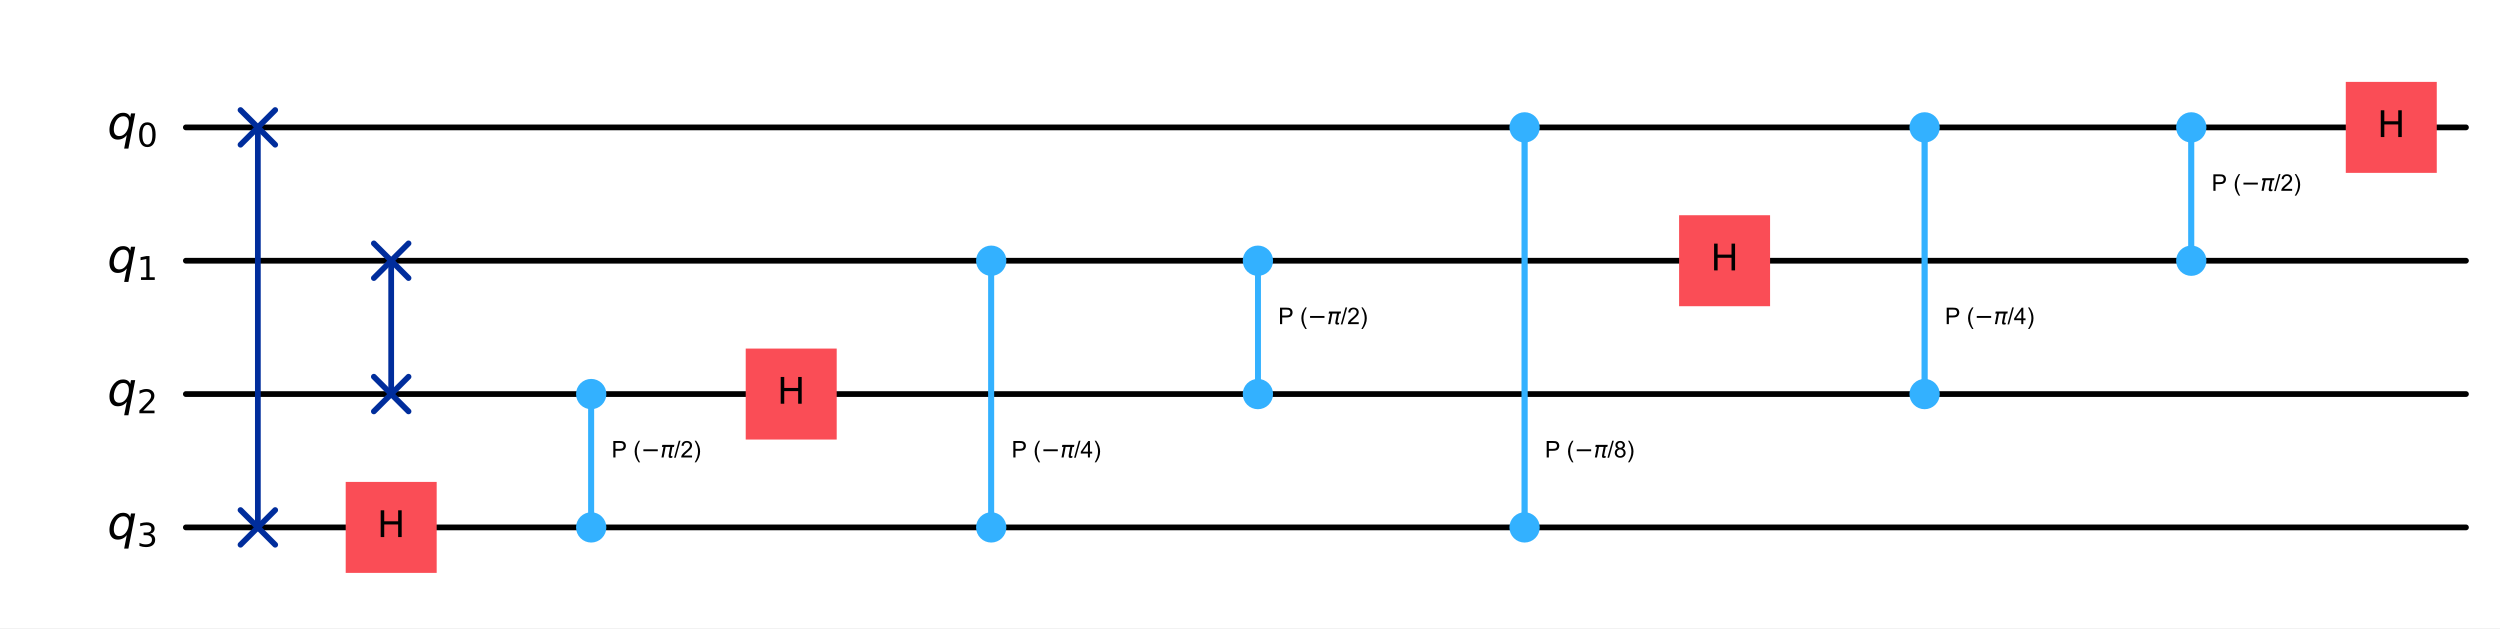
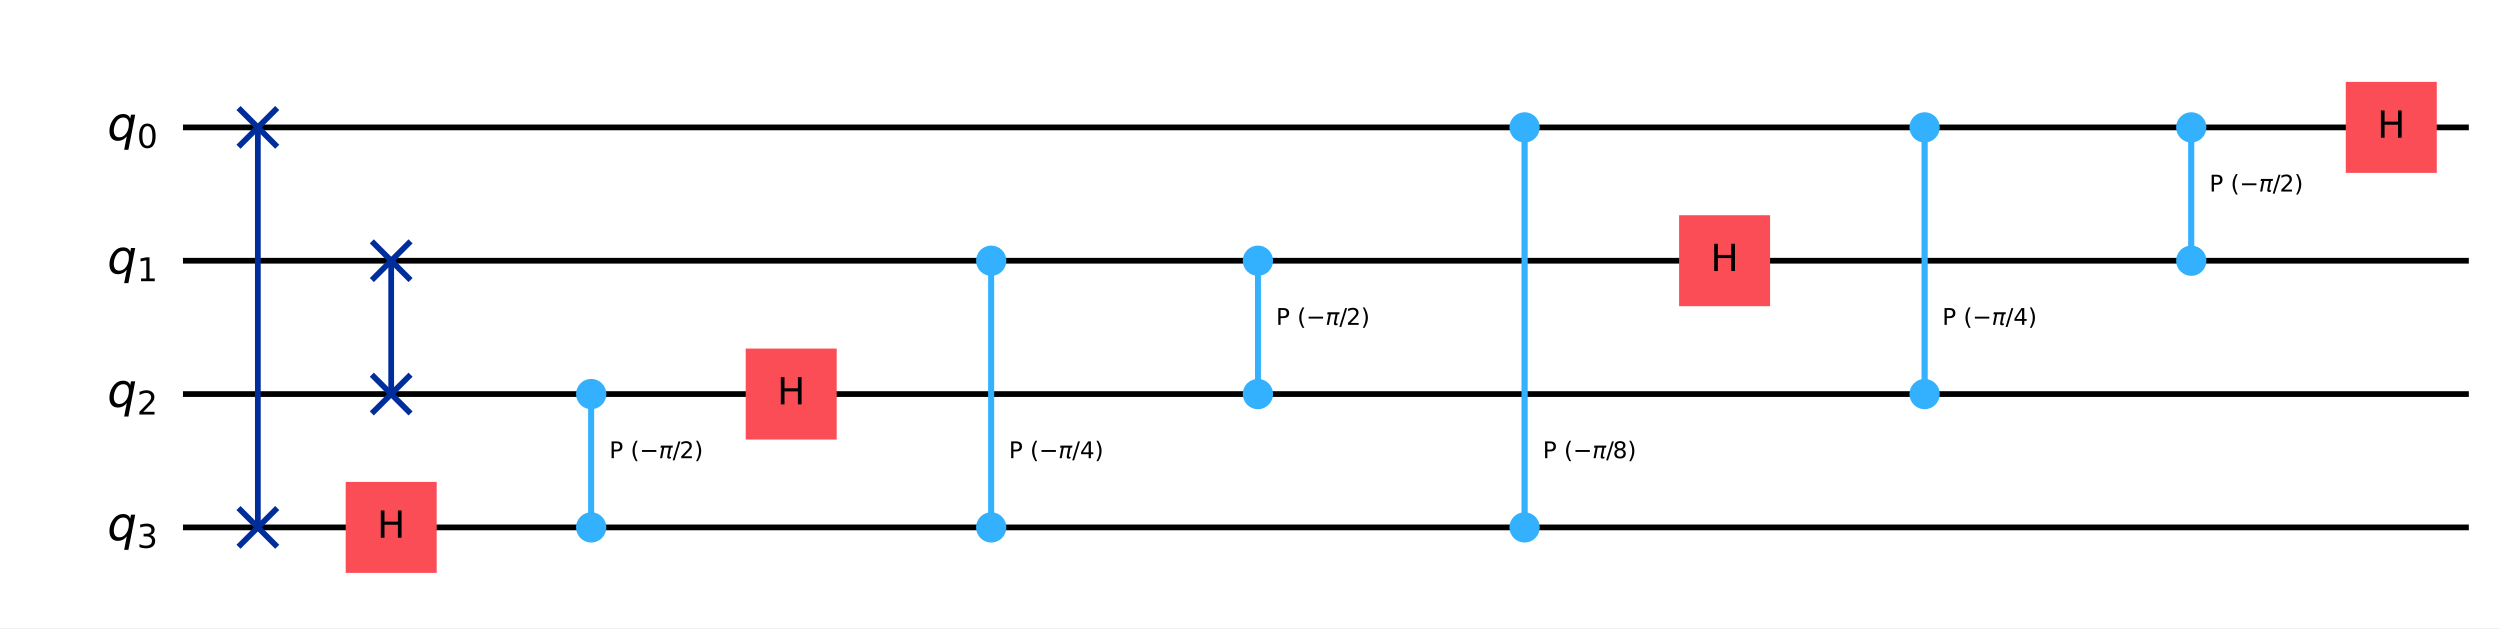
<svg xmlns="http://www.w3.org/2000/svg" xmlns:xlink="http://www.w3.org/1999/xlink" width="869.098pt" height="218.358pt" viewBox="0 0 869.098 218.358" version="1.1">
  <defs>
    <style type="text/css">*{stroke-linejoin: round; stroke-linecap: butt}</style>
  </defs>
  <g id="figure_1">
    <g id="patch_1">
      <path d="M 0 218.358  L 869.098 218.358  L 869.098 0  L 0 0  z " style="fill: #ffffff" />
    </g>
    <g id="axes_1">
      <g id="line2d_1">
-         <path d="M 64.609 44.283  L 857.263 44.283  " clip-path="url(#p11dd4e6e53)" style="fill: none; stroke: #000000; stroke-width: 2; stroke-linecap: round" />
+         <path d="M 64.609 44.283  L 857.263 44.283  " clip-path="url(#p43a790f12c)" style="fill: none; stroke: #000000; stroke-width: 2; stroke-linecap: square" />
      </g>
      <g id="line2d_2">
-         <path d="M 64.609 90.637  L 857.263 90.637  " clip-path="url(#p11dd4e6e53)" style="fill: none; stroke: #000000; stroke-width: 2; stroke-linecap: round" />
+         <path d="M 64.609 90.637  L 857.263 90.637  " clip-path="url(#p43a790f12c)" style="fill: none; stroke: #000000; stroke-width: 2; stroke-linecap: square" />
      </g>
      <g id="line2d_3">
-         <path d="M 64.609 136.991  L 857.263 136.991  " clip-path="url(#p11dd4e6e53)" style="fill: none; stroke: #000000; stroke-width: 2; stroke-linecap: round" />
+         <path d="M 64.609 136.991  L 857.263 136.991  " clip-path="url(#p43a790f12c)" style="fill: none; stroke: #000000; stroke-width: 2; stroke-linecap: square" />
      </g>
      <g id="line2d_4">
-         <path d="M 64.609 183.345  L 857.263 183.345  " clip-path="url(#p11dd4e6e53)" style="fill: none; stroke: #000000; stroke-width: 2; stroke-linecap: round" />
+         <path d="M 64.609 183.345  L 857.263 183.345  " clip-path="url(#p43a790f12c)" style="fill: none; stroke: #000000; stroke-width: 2; stroke-linecap: square" />
      </g>
      <g id="patch_2">
-         <path d="M 59.974 21.106  L -1098.876 21.106  L -1098.876 252.876  L 59.974 252.876  z " clip-path="url(#p11dd4e6e53)" style="fill: #ffffff; stroke: #ffffff; stroke-width: 1.5; stroke-linejoin: miter" />
+         <path d="M 59.974 21.106  L -1098.876 21.106  L -1098.876 252.876  L 59.974 252.876  z " clip-path="url(#p43a790f12c)" style="fill: #ffffff; stroke: #ffffff; stroke-width: 1.5; stroke-linejoin: miter" />
      </g>
      <g id="line2d_5">
-         <path d="M 89.64 44.283  L 89.64 183.345  " clip-path="url(#p11dd4e6e53)" style="fill: none; stroke: #002d9c; stroke-width: 2; stroke-linecap: round" />
+         <path d="M 89.64 44.283  L 89.64 183.345  " clip-path="url(#p43a790f12c)" style="fill: none; stroke: #002d9c; stroke-width: 2; stroke-linecap: square" />
      </g>
      <g id="line2d_6">
-         <path d="M 135.994 90.637  L 135.994 136.991  " clip-path="url(#p11dd4e6e53)" style="fill: none; stroke: #002d9c; stroke-width: 2; stroke-linecap: round" />
+         <path d="M 135.994 90.637  L 135.994 136.991  " clip-path="url(#p43a790f12c)" style="fill: none; stroke: #002d9c; stroke-width: 2; stroke-linecap: square" />
      </g>
      <g id="line2d_7">
-         <path d="M 205.525 183.345  L 205.525 136.991  " clip-path="url(#p11dd4e6e53)" style="fill: none; stroke: #33b1ff; stroke-width: 2; stroke-linecap: round" />
+         <path d="M 205.525 183.345  L 205.525 136.991  " clip-path="url(#p43a790f12c)" style="fill: none; stroke: #33b1ff; stroke-width: 2; stroke-linecap: square" />
      </g>
      <g id="line2d_8">
-         <path d="M 205.525 183.345  L 205.525 136.991  " clip-path="url(#p11dd4e6e53)" style="fill: none; stroke: #33b1ff; stroke-width: 2; stroke-linecap: round" />
+         <path d="M 205.525 183.345  L 205.525 136.991  " clip-path="url(#p43a790f12c)" style="fill: none; stroke: #33b1ff; stroke-width: 2; stroke-linecap: square" />
      </g>
      <g id="line2d_9">
-         <path d="M 344.587 183.345  L 344.587 90.637  " clip-path="url(#p11dd4e6e53)" style="fill: none; stroke: #33b1ff; stroke-width: 2; stroke-linecap: round" />
+         <path d="M 344.587 183.345  L 344.587 90.637  " clip-path="url(#p43a790f12c)" style="fill: none; stroke: #33b1ff; stroke-width: 2; stroke-linecap: square" />
      </g>
      <g id="line2d_10">
-         <path d="M 344.587 183.345  L 344.587 90.637  " clip-path="url(#p11dd4e6e53)" style="fill: none; stroke: #33b1ff; stroke-width: 2; stroke-linecap: round" />
+         <path d="M 344.587 183.345  L 344.587 90.637  " clip-path="url(#p43a790f12c)" style="fill: none; stroke: #33b1ff; stroke-width: 2; stroke-linecap: square" />
      </g>
      <g id="line2d_11">
-         <path d="M 437.295 136.991  L 437.295 90.637  " clip-path="url(#p11dd4e6e53)" style="fill: none; stroke: #33b1ff; stroke-width: 2; stroke-linecap: round" />
+         <path d="M 437.295 136.991  L 437.295 90.637  " clip-path="url(#p43a790f12c)" style="fill: none; stroke: #33b1ff; stroke-width: 2; stroke-linecap: square" />
      </g>
      <g id="line2d_12">
-         <path d="M 437.295 136.991  L 437.295 90.637  " clip-path="url(#p11dd4e6e53)" style="fill: none; stroke: #33b1ff; stroke-width: 2; stroke-linecap: round" />
+         <path d="M 437.295 136.991  L 437.295 90.637  " clip-path="url(#p43a790f12c)" style="fill: none; stroke: #33b1ff; stroke-width: 2; stroke-linecap: square" />
      </g>
      <g id="line2d_13">
-         <path d="M 530.003 183.345  L 530.003 44.283  " clip-path="url(#p11dd4e6e53)" style="fill: none; stroke: #33b1ff; stroke-width: 2; stroke-linecap: round" />
+         <path d="M 530.003 183.345  L 530.003 44.283  " clip-path="url(#p43a790f12c)" style="fill: none; stroke: #33b1ff; stroke-width: 2; stroke-linecap: square" />
      </g>
      <g id="line2d_14">
-         <path d="M 530.003 183.345  L 530.003 44.283  " clip-path="url(#p11dd4e6e53)" style="fill: none; stroke: #33b1ff; stroke-width: 2; stroke-linecap: round" />
+         <path d="M 530.003 183.345  L 530.003 44.283  " clip-path="url(#p43a790f12c)" style="fill: none; stroke: #33b1ff; stroke-width: 2; stroke-linecap: square" />
      </g>
      <g id="line2d_15">
-         <path d="M 669.065 136.991  L 669.065 44.283  " clip-path="url(#p11dd4e6e53)" style="fill: none; stroke: #33b1ff; stroke-width: 2; stroke-linecap: round" />
+         <path d="M 669.065 136.991  L 669.065 44.283  " clip-path="url(#p43a790f12c)" style="fill: none; stroke: #33b1ff; stroke-width: 2; stroke-linecap: square" />
      </g>
      <g id="line2d_16">
-         <path d="M 669.065 136.991  L 669.065 44.283  " clip-path="url(#p11dd4e6e53)" style="fill: none; stroke: #33b1ff; stroke-width: 2; stroke-linecap: round" />
+         <path d="M 669.065 136.991  L 669.065 44.283  " clip-path="url(#p43a790f12c)" style="fill: none; stroke: #33b1ff; stroke-width: 2; stroke-linecap: square" />
      </g>
      <g id="line2d_17">
-         <path d="M 761.773 90.637  L 761.773 44.283  " clip-path="url(#p11dd4e6e53)" style="fill: none; stroke: #33b1ff; stroke-width: 2; stroke-linecap: round" />
+         <path d="M 761.773 90.637  L 761.773 44.283  " clip-path="url(#p43a790f12c)" style="fill: none; stroke: #33b1ff; stroke-width: 2; stroke-linecap: square" />
      </g>
      <g id="line2d_18">
-         <path d="M 761.773 90.637  L 761.773 44.283  " clip-path="url(#p11dd4e6e53)" style="fill: none; stroke: #33b1ff; stroke-width: 2; stroke-linecap: round" />
+         <path d="M 761.773 90.637  L 761.773 44.283  " clip-path="url(#p43a790f12c)" style="fill: none; stroke: #33b1ff; stroke-width: 2; stroke-linecap: square" />
      </g>
      <g id="line2d_19">
-         <path d="M 83.614 50.309  L 95.666 38.257  " clip-path="url(#p11dd4e6e53)" style="fill: none; stroke: #002d9c; stroke-width: 2; stroke-linecap: round" />
+         <path d="M 83.614 50.309  L 95.666 38.257  " clip-path="url(#p43a790f12c)" style="fill: none; stroke: #002d9c; stroke-width: 2; stroke-linecap: square" />
      </g>
      <g id="line2d_20">
-         <path d="M 83.614 38.257  L 95.666 50.309  " clip-path="url(#p11dd4e6e53)" style="fill: none; stroke: #002d9c; stroke-width: 2; stroke-linecap: round" />
+         <path d="M 83.614 38.257  L 95.666 50.309  " clip-path="url(#p43a790f12c)" style="fill: none; stroke: #002d9c; stroke-width: 2; stroke-linecap: square" />
      </g>
      <g id="line2d_21">
-         <path d="M 83.614 189.371  L 95.666 177.319  " clip-path="url(#p11dd4e6e53)" style="fill: none; stroke: #002d9c; stroke-width: 2; stroke-linecap: round" />
+         <path d="M 83.614 189.371  L 95.666 177.319  " clip-path="url(#p43a790f12c)" style="fill: none; stroke: #002d9c; stroke-width: 2; stroke-linecap: square" />
      </g>
      <g id="line2d_22">
-         <path d="M 83.614 177.319  L 95.666 189.371  " clip-path="url(#p11dd4e6e53)" style="fill: none; stroke: #002d9c; stroke-width: 2; stroke-linecap: round" />
+         <path d="M 83.614 177.319  L 95.666 189.371  " clip-path="url(#p43a790f12c)" style="fill: none; stroke: #002d9c; stroke-width: 2; stroke-linecap: square" />
      </g>
      <g id="line2d_23">
-         <path d="M 129.968 96.663  L 142.02 84.611  " clip-path="url(#p11dd4e6e53)" style="fill: none; stroke: #002d9c; stroke-width: 2; stroke-linecap: round" />
+         <path d="M 129.968 96.663  L 142.02 84.611  " clip-path="url(#p43a790f12c)" style="fill: none; stroke: #002d9c; stroke-width: 2; stroke-linecap: square" />
      </g>
      <g id="line2d_24">
-         <path d="M 129.968 84.611  L 142.02 96.663  " clip-path="url(#p11dd4e6e53)" style="fill: none; stroke: #002d9c; stroke-width: 2; stroke-linecap: round" />
+         <path d="M 129.968 84.611  L 142.02 96.663  " clip-path="url(#p43a790f12c)" style="fill: none; stroke: #002d9c; stroke-width: 2; stroke-linecap: square" />
      </g>
      <g id="line2d_25">
-         <path d="M 129.968 143.017  L 142.02 130.965  " clip-path="url(#p11dd4e6e53)" style="fill: none; stroke: #002d9c; stroke-width: 2; stroke-linecap: round" />
+         <path d="M 129.968 143.017  L 142.02 130.965  " clip-path="url(#p43a790f12c)" style="fill: none; stroke: #002d9c; stroke-width: 2; stroke-linecap: square" />
      </g>
      <g id="line2d_26">
-         <path d="M 129.968 130.965  L 142.02 143.017  " clip-path="url(#p11dd4e6e53)" style="fill: none; stroke: #002d9c; stroke-width: 2; stroke-linecap: round" />
+         <path d="M 129.968 130.965  L 142.02 143.017  " clip-path="url(#p43a790f12c)" style="fill: none; stroke: #002d9c; stroke-width: 2; stroke-linecap: square" />
      </g>
      <g id="patch_3">
-         <path d="M 120.929 198.41  L 151.059 198.41  L 151.059 168.28  L 120.929 168.28  z " clip-path="url(#p11dd4e6e53)" style="fill: #fa4d56; stroke: #fa4d56; stroke-width: 1.5; stroke-linejoin: miter" />
+         <path d="M 120.929 198.41  L 151.059 198.41  L 151.059 168.28  L 120.929 168.28  z " clip-path="url(#p43a790f12c)" style="fill: #fa4d56; stroke: #fa4d56; stroke-width: 1.5; stroke-linejoin: miter" />
      </g>
      <g id="patch_4">
-         <path d="M 205.525 187.865  C 206.724 187.865 207.874 187.389 208.721 186.541  C 209.569 185.693 210.045 184.544 210.045 183.345  C 210.045 182.147 209.569 180.997 208.721 180.149  C 207.874 179.302 206.724 178.826 205.525 178.826  C 204.327 178.826 203.177 179.302 202.33 180.149  C 201.482 180.997 201.006 182.147 201.006 183.345  C 201.006 184.544 201.482 185.693 202.33 186.541  C 203.177 187.389 204.327 187.865 205.525 187.865  z " clip-path="url(#p11dd4e6e53)" style="fill: #33b1ff; stroke: #33b1ff; stroke-width: 1.5; stroke-linejoin: miter" />
+         <path d="M 205.525 187.865  C 206.724 187.865 207.874 187.389 208.721 186.541  C 209.569 185.693 210.045 184.544 210.045 183.345  C 210.045 182.147 209.569 180.997 208.721 180.149  C 207.874 179.302 206.724 178.826 205.525 178.826  C 204.327 178.826 203.177 179.302 202.33 180.149  C 201.482 180.997 201.006 182.147 201.006 183.345  C 201.006 184.544 201.482 185.693 202.33 186.541  C 203.177 187.389 204.327 187.865 205.525 187.865  z " clip-path="url(#p43a790f12c)" style="fill: #33b1ff; stroke: #33b1ff; stroke-width: 1.5; stroke-linejoin: miter" />
      </g>
      <g id="patch_5">
-         <path d="M 205.525 141.511  C 206.724 141.511 207.874 141.035 208.721 140.187  C 209.569 139.339 210.045 138.19 210.045 136.991  C 210.045 135.793 209.569 134.643 208.721 133.795  C 207.874 132.948 206.724 132.472 205.525 132.472  C 204.327 132.472 203.177 132.948 202.33 133.795  C 201.482 134.643 201.006 135.793 201.006 136.991  C 201.006 138.19 201.482 139.339 202.33 140.187  C 203.177 141.035 204.327 141.511 205.525 141.511  z " clip-path="url(#p11dd4e6e53)" style="fill: #33b1ff; stroke: #33b1ff; stroke-width: 1.5; stroke-linejoin: miter" />
+         <path d="M 205.525 141.511  C 206.724 141.511 207.874 141.035 208.721 140.187  C 209.569 139.339 210.045 138.19 210.045 136.991  C 210.045 135.793 209.569 134.643 208.721 133.795  C 207.874 132.948 206.724 132.472 205.525 132.472  C 204.327 132.472 203.177 132.948 202.33 133.795  C 201.482 134.643 201.006 135.793 201.006 136.991  C 201.006 138.19 201.482 139.339 202.33 140.187  C 203.177 141.035 204.327 141.511 205.525 141.511  z " clip-path="url(#p43a790f12c)" style="fill: #33b1ff; stroke: #33b1ff; stroke-width: 1.5; stroke-linejoin: miter" />
      </g>
      <g id="patch_6">
-         <path d="M 259.991 152.056  L 290.121 152.056  L 290.121 121.926  L 259.991 121.926  z " clip-path="url(#p11dd4e6e53)" style="fill: #fa4d56; stroke: #fa4d56; stroke-width: 1.5; stroke-linejoin: miter" />
+         <path d="M 259.991 152.056  L 290.121 152.056  L 290.121 121.926  L 259.991 121.926  z " clip-path="url(#p43a790f12c)" style="fill: #fa4d56; stroke: #fa4d56; stroke-width: 1.5; stroke-linejoin: miter" />
      </g>
      <g id="patch_7">
-         <path d="M 344.587 187.865  C 345.786 187.865 346.936 187.389 347.783 186.541  C 348.631 185.693 349.107 184.544 349.107 183.345  C 349.107 182.147 348.631 180.997 347.783 180.149  C 346.936 179.302 345.786 178.826 344.587 178.826  C 343.389 178.826 342.239 179.302 341.392 180.149  C 340.544 180.997 340.068 182.147 340.068 183.345  C 340.068 184.544 340.544 185.693 341.392 186.541  C 342.239 187.389 343.389 187.865 344.587 187.865  z " clip-path="url(#p11dd4e6e53)" style="fill: #33b1ff; stroke: #33b1ff; stroke-width: 1.5; stroke-linejoin: miter" />
+         <path d="M 344.587 187.865  C 345.786 187.865 346.936 187.389 347.783 186.541  C 348.631 185.693 349.107 184.544 349.107 183.345  C 349.107 182.147 348.631 180.997 347.783 180.149  C 346.936 179.302 345.786 178.826 344.587 178.826  C 343.389 178.826 342.239 179.302 341.392 180.149  C 340.544 180.997 340.068 182.147 340.068 183.345  C 340.068 184.544 340.544 185.693 341.392 186.541  C 342.239 187.389 343.389 187.865 344.587 187.865  z " clip-path="url(#p43a790f12c)" style="fill: #33b1ff; stroke: #33b1ff; stroke-width: 1.5; stroke-linejoin: miter" />
      </g>
      <g id="patch_8">
-         <path d="M 344.587 95.157  C 345.786 95.157 346.936 94.681 347.783 93.833  C 348.631 92.985 349.107 91.836 349.107 90.637  C 349.107 89.439 348.631 88.289 347.783 87.441  C 346.936 86.594 345.786 86.118 344.587 86.118  C 343.389 86.118 342.239 86.594 341.392 87.441  C 340.544 88.289 340.068 89.439 340.068 90.637  C 340.068 91.836 340.544 92.985 341.392 93.833  C 342.239 94.681 343.389 95.157 344.587 95.157  z " clip-path="url(#p11dd4e6e53)" style="fill: #33b1ff; stroke: #33b1ff; stroke-width: 1.5; stroke-linejoin: miter" />
+         <path d="M 344.587 95.157  C 345.786 95.157 346.936 94.681 347.783 93.833  C 348.631 92.985 349.107 91.836 349.107 90.637  C 349.107 89.439 348.631 88.289 347.783 87.441  C 346.936 86.594 345.786 86.118 344.587 86.118  C 343.389 86.118 342.239 86.594 341.392 87.441  C 340.544 88.289 340.068 89.439 340.068 90.637  C 340.068 91.836 340.544 92.985 341.392 93.833  C 342.239 94.681 343.389 95.157 344.587 95.157  z " clip-path="url(#p43a790f12c)" style="fill: #33b1ff; stroke: #33b1ff; stroke-width: 1.5; stroke-linejoin: miter" />
      </g>
      <g id="patch_9">
-         <path d="M 437.295 141.511  C 438.494 141.511 439.644 141.035 440.491 140.187  C 441.339 139.339 441.815 138.19 441.815 136.991  C 441.815 135.793 441.339 134.643 440.491 133.795  C 439.644 132.948 438.494 132.472 437.295 132.472  C 436.097 132.472 434.947 132.948 434.1 133.795  C 433.252 134.643 432.776 135.793 432.776 136.991  C 432.776 138.19 433.252 139.339 434.1 140.187  C 434.947 141.035 436.097 141.511 437.295 141.511  z " clip-path="url(#p11dd4e6e53)" style="fill: #33b1ff; stroke: #33b1ff; stroke-width: 1.5; stroke-linejoin: miter" />
+         <path d="M 437.295 141.511  C 438.494 141.511 439.644 141.035 440.491 140.187  C 441.339 139.339 441.815 138.19 441.815 136.991  C 441.815 135.793 441.339 134.643 440.491 133.795  C 439.644 132.948 438.494 132.472 437.295 132.472  C 436.097 132.472 434.947 132.948 434.1 133.795  C 433.252 134.643 432.776 135.793 432.776 136.991  C 432.776 138.19 433.252 139.339 434.1 140.187  C 434.947 141.035 436.097 141.511 437.295 141.511  z " clip-path="url(#p43a790f12c)" style="fill: #33b1ff; stroke: #33b1ff; stroke-width: 1.5; stroke-linejoin: miter" />
      </g>
      <g id="patch_10">
-         <path d="M 437.295 95.157  C 438.494 95.157 439.644 94.681 440.491 93.833  C 441.339 92.985 441.815 91.836 441.815 90.637  C 441.815 89.439 441.339 88.289 440.491 87.441  C 439.644 86.594 438.494 86.118 437.295 86.118  C 436.097 86.118 434.947 86.594 434.1 87.441  C 433.252 88.289 432.776 89.439 432.776 90.637  C 432.776 91.836 433.252 92.985 434.1 93.833  C 434.947 94.681 436.097 95.157 437.295 95.157  z " clip-path="url(#p11dd4e6e53)" style="fill: #33b1ff; stroke: #33b1ff; stroke-width: 1.5; stroke-linejoin: miter" />
+         <path d="M 437.295 95.157  C 438.494 95.157 439.644 94.681 440.491 93.833  C 441.339 92.985 441.815 91.836 441.815 90.637  C 441.815 89.439 441.339 88.289 440.491 87.441  C 439.644 86.594 438.494 86.118 437.295 86.118  C 436.097 86.118 434.947 86.594 434.1 87.441  C 433.252 88.289 432.776 89.439 432.776 90.637  C 432.776 91.836 433.252 92.985 434.1 93.833  C 434.947 94.681 436.097 95.157 437.295 95.157  z " clip-path="url(#p43a790f12c)" style="fill: #33b1ff; stroke: #33b1ff; stroke-width: 1.5; stroke-linejoin: miter" />
      </g>
      <g id="patch_11">
-         <path d="M 530.003 187.865  C 531.202 187.865 532.352 187.389 533.199 186.541  C 534.047 185.693 534.523 184.544 534.523 183.345  C 534.523 182.147 534.047 180.997 533.199 180.149  C 532.352 179.302 531.202 178.826 530.003 178.826  C 528.805 178.826 527.655 179.302 526.808 180.149  C 525.96 180.997 525.484 182.147 525.484 183.345  C 525.484 184.544 525.96 185.693 526.808 186.541  C 527.655 187.389 528.805 187.865 530.003 187.865  z " clip-path="url(#p11dd4e6e53)" style="fill: #33b1ff; stroke: #33b1ff; stroke-width: 1.5; stroke-linejoin: miter" />
+         <path d="M 530.003 187.865  C 531.202 187.865 532.352 187.389 533.199 186.541  C 534.047 185.693 534.523 184.544 534.523 183.345  C 534.523 182.147 534.047 180.997 533.199 180.149  C 532.352 179.302 531.202 178.826 530.003 178.826  C 528.805 178.826 527.655 179.302 526.808 180.149  C 525.96 180.997 525.484 182.147 525.484 183.345  C 525.484 184.544 525.96 185.693 526.808 186.541  C 527.655 187.389 528.805 187.865 530.003 187.865  z " clip-path="url(#p43a790f12c)" style="fill: #33b1ff; stroke: #33b1ff; stroke-width: 1.5; stroke-linejoin: miter" />
      </g>
      <g id="patch_12">
-         <path d="M 530.003 48.803  C 531.202 48.803 532.352 48.327 533.199 47.479  C 534.047 46.631 534.523 45.482 534.523 44.283  C 534.523 43.085 534.047 41.935 533.199 41.087  C 532.352 40.24 531.202 39.764 530.003 39.764  C 528.805 39.764 527.655 40.24 526.808 41.087  C 525.96 41.935 525.484 43.085 525.484 44.283  C 525.484 45.482 525.96 46.631 526.808 47.479  C 527.655 48.327 528.805 48.803 530.003 48.803  z " clip-path="url(#p11dd4e6e53)" style="fill: #33b1ff; stroke: #33b1ff; stroke-width: 1.5; stroke-linejoin: miter" />
+         <path d="M 530.003 48.803  C 531.202 48.803 532.352 48.327 533.199 47.479  C 534.047 46.631 534.523 45.482 534.523 44.283  C 534.523 43.085 534.047 41.935 533.199 41.087  C 532.352 40.24 531.202 39.764 530.003 39.764  C 528.805 39.764 527.655 40.24 526.808 41.087  C 525.96 41.935 525.484 43.085 525.484 44.283  C 525.484 45.482 525.96 46.631 526.808 47.479  C 527.655 48.327 528.805 48.803 530.003 48.803  z " clip-path="url(#p43a790f12c)" style="fill: #33b1ff; stroke: #33b1ff; stroke-width: 1.5; stroke-linejoin: miter" />
      </g>
      <g id="patch_13">
-         <path d="M 584.469 105.702  L 614.599 105.702  L 614.599 75.572  L 584.469 75.572  z " clip-path="url(#p11dd4e6e53)" style="fill: #fa4d56; stroke: #fa4d56; stroke-width: 1.5; stroke-linejoin: miter" />
+         <path d="M 584.469 105.702  L 614.599 105.702  L 614.599 75.572  L 584.469 75.572  z " clip-path="url(#p43a790f12c)" style="fill: #fa4d56; stroke: #fa4d56; stroke-width: 1.5; stroke-linejoin: miter" />
      </g>
      <g id="patch_14">
-         <path d="M 669.065 141.511  C 670.264 141.511 671.414 141.035 672.261 140.187  C 673.109 139.339 673.585 138.19 673.585 136.991  C 673.585 135.793 673.109 134.643 672.261 133.795  C 671.414 132.948 670.264 132.472 669.065 132.472  C 667.867 132.472 666.717 132.948 665.87 133.795  C 665.022 134.643 664.546 135.793 664.546 136.991  C 664.546 138.19 665.022 139.339 665.87 140.187  C 666.717 141.035 667.867 141.511 669.065 141.511  z " clip-path="url(#p11dd4e6e53)" style="fill: #33b1ff; stroke: #33b1ff; stroke-width: 1.5; stroke-linejoin: miter" />
+         <path d="M 669.065 141.511  C 670.264 141.511 671.414 141.035 672.261 140.187  C 673.109 139.339 673.585 138.19 673.585 136.991  C 673.585 135.793 673.109 134.643 672.261 133.795  C 671.414 132.948 670.264 132.472 669.065 132.472  C 667.867 132.472 666.717 132.948 665.87 133.795  C 665.022 134.643 664.546 135.793 664.546 136.991  C 664.546 138.19 665.022 139.339 665.87 140.187  C 666.717 141.035 667.867 141.511 669.065 141.511  z " clip-path="url(#p43a790f12c)" style="fill: #33b1ff; stroke: #33b1ff; stroke-width: 1.5; stroke-linejoin: miter" />
      </g>
      <g id="patch_15">
-         <path d="M 669.065 48.803  C 670.264 48.803 671.414 48.327 672.261 47.479  C 673.109 46.631 673.585 45.482 673.585 44.283  C 673.585 43.085 673.109 41.935 672.261 41.087  C 671.414 40.24 670.264 39.764 669.065 39.764  C 667.867 39.764 666.717 40.24 665.87 41.087  C 665.022 41.935 664.546 43.085 664.546 44.283  C 664.546 45.482 665.022 46.631 665.87 47.479  C 666.717 48.327 667.867 48.803 669.065 48.803  z " clip-path="url(#p11dd4e6e53)" style="fill: #33b1ff; stroke: #33b1ff; stroke-width: 1.5; stroke-linejoin: miter" />
+         <path d="M 669.065 48.803  C 670.264 48.803 671.414 48.327 672.261 47.479  C 673.109 46.631 673.585 45.482 673.585 44.283  C 673.585 43.085 673.109 41.935 672.261 41.087  C 671.414 40.24 670.264 39.764 669.065 39.764  C 667.867 39.764 666.717 40.24 665.87 41.087  C 665.022 41.935 664.546 43.085 664.546 44.283  C 664.546 45.482 665.022 46.631 665.87 47.479  C 666.717 48.327 667.867 48.803 669.065 48.803  z " clip-path="url(#p43a790f12c)" style="fill: #33b1ff; stroke: #33b1ff; stroke-width: 1.5; stroke-linejoin: miter" />
      </g>
      <g id="patch_16">
-         <path d="M 761.773 95.157  C 762.972 95.157 764.122 94.681 764.969 93.833  C 765.817 92.985 766.293 91.836 766.293 90.637  C 766.293 89.439 765.817 88.289 764.969 87.441  C 764.122 86.594 762.972 86.118 761.773 86.118  C 760.575 86.118 759.425 86.594 758.578 87.441  C 757.73 88.289 757.254 89.439 757.254 90.637  C 757.254 91.836 757.73 92.985 758.578 93.833  C 759.425 94.681 760.575 95.157 761.773 95.157  z " clip-path="url(#p11dd4e6e53)" style="fill: #33b1ff; stroke: #33b1ff; stroke-width: 1.5; stroke-linejoin: miter" />
+         <path d="M 761.773 95.157  C 762.972 95.157 764.122 94.681 764.969 93.833  C 765.817 92.985 766.293 91.836 766.293 90.637  C 766.293 89.439 765.817 88.289 764.969 87.441  C 764.122 86.594 762.972 86.118 761.773 86.118  C 760.575 86.118 759.425 86.594 758.578 87.441  C 757.73 88.289 757.254 89.439 757.254 90.637  C 757.254 91.836 757.73 92.985 758.578 93.833  C 759.425 94.681 760.575 95.157 761.773 95.157  z " clip-path="url(#p43a790f12c)" style="fill: #33b1ff; stroke: #33b1ff; stroke-width: 1.5; stroke-linejoin: miter" />
      </g>
      <g id="patch_17">
-         <path d="M 761.773 48.803  C 762.972 48.803 764.122 48.327 764.969 47.479  C 765.817 46.631 766.293 45.482 766.293 44.283  C 766.293 43.085 765.817 41.935 764.969 41.087  C 764.122 40.24 762.972 39.764 761.773 39.764  C 760.575 39.764 759.425 40.24 758.578 41.087  C 757.73 41.935 757.254 43.085 757.254 44.283  C 757.254 45.482 757.73 46.631 758.578 47.479  C 759.425 48.327 760.575 48.803 761.773 48.803  z " clip-path="url(#p11dd4e6e53)" style="fill: #33b1ff; stroke: #33b1ff; stroke-width: 1.5; stroke-linejoin: miter" />
+         <path d="M 761.773 48.803  C 762.972 48.803 764.122 48.327 764.969 47.479  C 765.817 46.631 766.293 45.482 766.293 44.283  C 766.293 43.085 765.817 41.935 764.969 41.087  C 764.122 40.24 762.972 39.764 761.773 39.764  C 760.575 39.764 759.425 40.24 758.578 41.087  C 757.73 41.935 757.254 43.085 757.254 44.283  C 757.254 45.482 757.73 46.631 758.578 47.479  C 759.425 48.327 760.575 48.803 761.773 48.803  z " clip-path="url(#p43a790f12c)" style="fill: #33b1ff; stroke: #33b1ff; stroke-width: 1.5; stroke-linejoin: miter" />
      </g>
      <g id="patch_18">
-         <path d="M 816.239 59.348  L 846.369 59.348  L 846.369 29.218  L 816.239 29.218  z " clip-path="url(#p11dd4e6e53)" style="fill: #fa4d56; stroke: #fa4d56; stroke-width: 1.5; stroke-linejoin: miter" />
+         <path d="M 816.239 59.348  L 846.369 59.348  L 846.369 29.218  L 816.239 29.218  z " clip-path="url(#p43a790f12c)" style="fill: #fa4d56; stroke: #fa4d56; stroke-width: 1.5; stroke-linejoin: miter" />
      </g>
      <g id="text_1">
-         <g clip-path="url(#p11dd4e6e53)">
-           <g transform="translate(37.3009 48.30127) scale(0.1625 -0.1625)">
+         <g clip-path="url(#p43a790f12c)">
+           <g transform="translate(37.3009 48.73418) scale(0.1625 -0.1625)">
            <defs>
              <path id="DejaVuSans-Oblique-71" d="M 2669 525  Q 2438 222 2123 65  Q 1809 -91 1428 -91  Q 897 -91 595 267  Q 294 625 294 1253  Q 294 1759 480 2231  Q 666 2703 1013 3078  Q 1238 3322 1530 3453  Q 1822 3584 2144 3584  Q 2531 3584 2781 3431  Q 3031 3278 3144 2969  L 3244 3494  L 3822 3494  L 2888 -1319  L 2309 -1319  L 2669 525  z M 891 1338  Q 891 875 1084 633  Q 1278 391 1644 391  Q 2188 391 2572 911  Q 2956 1431 2956 2175  Q 2956 2625 2757 2864  Q 2559 3103 2188 3103  Q 1916 3103 1684 2976  Q 1453 2850 1281 2606  Q 1100 2350 995 2006  Q 891 1663 891 1338  z " transform="scale(0.015625)" />
              <path id="DejaVuSans-30" d="M 2034 4250  Q 1547 4250 1301 3770  Q 1056 3291 1056 2328  Q 1056 1369 1301 889  Q 1547 409 2034 409  Q 2525 409 2770 889  Q 3016 1369 3016 2328  Q 3016 3291 2770 3770  Q 2525 4250 2034 4250  z M 2034 4750  Q 2819 4750 3233 4129  Q 3647 3509 3647 2328  Q 3647 1150 3233 529  Q 2819 -91 2034 -91  Q 1250 -91 836 529  Q 422 1150 422 2328  Q 422 3509 836 4129  Q 1250 4750 2034 4750  z " transform="scale(0.015625)" />
            </defs>
            <use xlink:href="#DejaVuSans-Oblique-71" />
            <use xlink:href="#DejaVuSans-30" transform="translate(63.47656 -16.40625) scale(0.7)" />
          </g>
        </g>
      </g>
      <g id="text_2">
-         <g clip-path="url(#p11dd4e6e53)">
-           <g transform="translate(37.3009 94.65526) scale(0.1625 -0.1625)">
+         <g clip-path="url(#p43a790f12c)">
+           <g transform="translate(37.3009 95.08818) scale(0.1625 -0.1625)">
            <defs>
              <path id="DejaVuSans-31" d="M 794 531  L 1825 531  L 1825 4091  L 703 3866  L 703 4441  L 1819 4666  L 2450 4666  L 2450 531  L 3481 531  L 3481 0  L 794 0  L 794 531  z " transform="scale(0.015625)" />
            </defs>
            <use xlink:href="#DejaVuSans-Oblique-71" />
            <use xlink:href="#DejaVuSans-31" transform="translate(63.47656 -16.40625) scale(0.7)" />
          </g>
        </g>
      </g>
      <g id="text_3">
-         <g clip-path="url(#p11dd4e6e53)">
-           <g transform="translate(37.3009 141.0093) scale(0.1625 -0.1625)">
+         <g clip-path="url(#p43a790f12c)">
+           <g transform="translate(37.3009 141.4422) scale(0.1625 -0.1625)">
            <defs>
              <path id="DejaVuSans-32" d="M 1228 531  L 3431 531  L 3431 0  L 469 0  L 469 531  Q 828 903 1448 1529  Q 2069 2156 2228 2338  Q 2531 2678 2651 2914  Q 2772 3150 2772 3378  Q 2772 3750 2511 3984  Q 2250 4219 1831 4219  Q 1534 4219 1204 4116  Q 875 4013 500 3803  L 500 4441  Q 881 4594 1212 4672  Q 1544 4750 1819 4750  Q 2544 4750 2975 4387  Q 3406 4025 3406 3419  Q 3406 3131 3298 2873  Q 3191 2616 2906 2266  Q 2828 2175 2409 1742  Q 1991 1309 1228 531  z " transform="scale(0.015625)" />
            </defs>
            <use xlink:href="#DejaVuSans-Oblique-71" />
            <use xlink:href="#DejaVuSans-32" transform="translate(63.47656 -16.40625) scale(0.7)" />
          </g>
        </g>
      </g>
      <g id="text_4">
-         <g clip-path="url(#p11dd4e6e53)">
-           <g transform="translate(37.3009 187.3633) scale(0.1625 -0.1625)">
+         <g clip-path="url(#p43a790f12c)">
+           <g transform="translate(37.3009 187.7962) scale(0.1625 -0.1625)">
            <defs>
              <path id="DejaVuSans-33" d="M 2597 2516  Q 3050 2419 3304 2112  Q 3559 1806 3559 1356  Q 3559 666 3084 287  Q 2609 -91 1734 -91  Q 1441 -91 1130 -33  Q 819 25 488 141  L 488 750  Q 750 597 1062 519  Q 1375 441 1716 441  Q 2309 441 2620 675  Q 2931 909 2931 1356  Q 2931 1769 2642 2001  Q 2353 2234 1838 2234  L 1294 2234  L 1294 2753  L 1863 2753  Q 2328 2753 2575 2939  Q 2822 3125 2822 3475  Q 2822 3834 2567 4026  Q 2313 4219 1838 4219  Q 1578 4219 1281 4162  Q 984 4106 628 3988  L 628 4550  Q 988 4650 1302 4700  Q 1616 4750 1894 4750  Q 2613 4750 3031 4423  Q 3450 4097 3450 3541  Q 3450 3153 3228 2886  Q 3006 2619 2597 2516  z " transform="scale(0.015625)" />
            </defs>
            <use xlink:href="#DejaVuSans-Oblique-71" />
            <use xlink:href="#DejaVuSans-33" transform="translate(63.47656 -16.40625) scale(0.7)" />
          </g>
        </g>
      </g>
      <g id="text_5">
-         <g clip-path="url(#p11dd4e6e53)">
-           <g transform="translate(131.3001 186.7059) scale(0.13 -0.13)">
-             <defs>
-               <path id="ArialMT-48" d="M 513 0  L 513 4581  L 1119 4581  L 1119 2700  L 3500 2700  L 3500 4581  L 4106 4581  L 4106 0  L 3500 0  L 3500 2159  L 1119 2159  L 1119 0  L 513 0  z " transform="scale(0.015625)" />
-             </defs>
-             <use xlink:href="#ArialMT-48" />
+         <g clip-path="url(#p43a790f12c)">
+           <g transform="translate(131.1062 186.9324) scale(0.13 -0.13)">
+             <defs>
+               <path id="DejaVuSans-48" d="M 628 4666  L 1259 4666  L 1259 2753  L 3553 2753  L 3553 4666  L 4184 4666  L 4184 0  L 3553 0  L 3553 2222  L 1259 2222  L 1259 0  L 628 0  L 628 4666  z " transform="scale(0.015625)" />
+             </defs>
+             <use xlink:href="#DejaVuSans-48" />
          </g>
        </g>
      </g>
      <g id="text_6">
-         <g clip-path="url(#p11dd4e6e53)">
-           <g transform="translate(212.5907 159.0551) scale(0.08 -0.08)">
-             <defs>
-               <path id="ArialMT-50" d="M 494 0  L 494 4581  L 2222 4581  Q 2678 4581 2919 4538  Q 3256 4481 3484 4323  Q 3713 4166 3852 3881  Q 3991 3597 3991 3256  Q 3991 2672 3619 2267  Q 3247 1863 2275 1863  L 1100 1863  L 1100 0  L 494 0  z M 1100 2403  L 2284 2403  Q 2872 2403 3119 2622  Q 3366 2841 3366 3238  Q 3366 3525 3220 3729  Q 3075 3934 2838 4000  Q 2684 4041 2272 4041  L 1100 4041  L 1100 2403  z " transform="scale(0.015625)" />
-               <path id="ArialMT-20" transform="scale(0.015625)" />
-               <path id="ArialMT-28" d="M 1497 -1347  Q 1031 -759 709 28  Q 388 816 388 1659  Q 388 2403 628 3084  Q 909 3875 1497 4659  L 1900 4659  Q 1522 4009 1400 3731  Q 1209 3300 1100 2831  Q 966 2247 966 1656  Q 966 153 1900 -1347  L 1497 -1347  z " transform="scale(0.015625)" />
+         <g clip-path="url(#p43a790f12c)">
+           <g transform="translate(211.8307 159.2938) scale(0.08 -0.08)">
+             <defs>
+               <path id="DejaVuSans-50" d="M 1259 4147  L 1259 2394  L 2053 2394  Q 2494 2394 2734 2622  Q 2975 2850 2975 3272  Q 2975 3691 2734 3919  Q 2494 4147 2053 4147  L 1259 4147  z M 628 4666  L 2053 4666  Q 2838 4666 3239 4311  Q 3641 3956 3641 3272  Q 3641 2581 3239 2228  Q 2838 1875 2053 1875  L 1259 1875  L 1259 0  L 628 0  L 628 4666  z " transform="scale(0.015625)" />
+               <path id="DejaVuSans-20" transform="scale(0.015625)" />
+               <path id="DejaVuSans-28" d="M 1984 4856  Q 1566 4138 1362 3434  Q 1159 2731 1159 2009  Q 1159 1288 1364 580  Q 1569 -128 1984 -844  L 1484 -844  Q 1016 -109 783 600  Q 550 1309 550 2009  Q 550 2706 781 3412  Q 1013 4119 1484 4856  L 1984 4856  z " transform="scale(0.015625)" />
              <path id="DejaVuSans-2212" d="M 678 2272  L 4684 2272  L 4684 1741  L 678 1741  L 678 2272  z " transform="scale(0.015625)" />
              <path id="DejaVuSans-Oblique-3c0" d="M 584 3500  L 3938 3500  L 3825 2925  L 3384 2925  L 2966 775  Q 2922 550 2981 450  Q 3038 353 3209 353  Q 3256 353 3325 363  Q 3397 369 3419 372  L 3338 -44  Q 3222 -84 3103 -103  Q 2981 -122 2866 -122  Q 2491 -122 2388 81  Q 2284 288 2391 838  L 2797 2925  L 1506 2925  L 938 0  L 350 0  L 919 2925  L 472 2925  L 584 3500  z " transform="scale(0.015625)" />
-               <path id="ArialMT-2f" d="M 0 -78  L 1328 4659  L 1778 4659  L 453 -78  L 0 -78  z " transform="scale(0.015625)" />
-               <path id="ArialMT-32" d="M 3222 541  L 3222 0  L 194 0  Q 188 203 259 391  Q 375 700 629 1000  Q 884 1300 1366 1694  Q 2113 2306 2375 2664  Q 2638 3022 2638 3341  Q 2638 3675 2398 3904  Q 2159 4134 1775 4134  Q 1369 4134 1125 3890  Q 881 3647 878 3216  L 300 3275  Q 359 3922 746 4261  Q 1134 4600 1788 4600  Q 2447 4600 2831 4234  Q 3216 3869 3216 3328  Q 3216 3053 3103 2787  Q 2991 2522 2730 2228  Q 2469 1934 1863 1422  Q 1356 997 1212 845  Q 1069 694 975 541  L 3222 541  z " transform="scale(0.015625)" />
-               <path id="ArialMT-29" d="M 791 -1347  L 388 -1347  Q 1322 153 1322 1656  Q 1322 2244 1188 2822  Q 1081 3291 891 3722  Q 769 4003 388 4659  L 791 4659  Q 1378 3875 1659 3084  Q 1900 2403 1900 1659  Q 1900 816 1576 28  Q 1253 -759 791 -1347  z " transform="scale(0.015625)" />
-             </defs>
-             <use xlink:href="#ArialMT-50" transform="translate(0 0.203125)" />
-             <use xlink:href="#ArialMT-20" transform="translate(66.69922 0.203125)" />
-             <use xlink:href="#ArialMT-28" transform="translate(94.48242 0.203125)" />
-             <use xlink:href="#DejaVuSans-2212" transform="translate(127.7832 0.203125)" />
-             <use xlink:href="#DejaVuSans-Oblique-3c0" transform="translate(211.5723 0.203125)" />
-             <use xlink:href="#ArialMT-2f" transform="translate(271.7773 0.203125)" />
-             <use xlink:href="#ArialMT-32" transform="translate(299.5605 0.203125)" />
-             <use xlink:href="#ArialMT-29" transform="translate(355.1758 0.203125)" />
+               <path id="DejaVuSans-2f" d="M 1625 4666  L 2156 4666  L 531 -594  L 0 -594  L 1625 4666  z " transform="scale(0.015625)" />
+               <path id="DejaVuSans-29" d="M 513 4856  L 1013 4856  Q 1481 4119 1714 3412  Q 1947 2706 1947 2009  Q 1947 1309 1714 600  Q 1481 -109 1013 -844  L 513 -844  Q 928 -128 1133 580  Q 1338 1288 1338 2009  Q 1338 2731 1133 3434  Q 928 4138 513 4856  z " transform="scale(0.015625)" />
+             </defs>
+             <use xlink:href="#DejaVuSans-50" transform="translate(0 0.125)" />
+             <use xlink:href="#DejaVuSans-20" transform="translate(60.30273 0.125)" />
+             <use xlink:href="#DejaVuSans-28" transform="translate(92.08984 0.125)" />
+             <use xlink:href="#DejaVuSans-2212" transform="translate(131.1035 0.125)" />
+             <use xlink:href="#DejaVuSans-Oblique-3c0" transform="translate(214.8926 0.125)" />
+             <use xlink:href="#DejaVuSans-2f" transform="translate(275.0977 0.125)" />
+             <use xlink:href="#DejaVuSans-32" transform="translate(305.1641 0.125)" />
+             <use xlink:href="#DejaVuSans-29" transform="translate(368.7871 0.125)" />
          </g>
        </g>
      </g>
      <g id="text_7">
-         <g clip-path="url(#p11dd4e6e53)">
-           <g transform="translate(270.3621 140.3519) scale(0.13 -0.13)">
-             <use xlink:href="#ArialMT-48" />
+         <g clip-path="url(#p43a790f12c)">
+           <g transform="translate(270.1682 140.5784) scale(0.13 -0.13)">
+             <use xlink:href="#DejaVuSans-48" />
          </g>
        </g>
      </g>
      <g id="text_8">
-         <g clip-path="url(#p11dd4e6e53)">
-           <g transform="translate(351.6527 159.0551) scale(0.08 -0.08)">
-             <defs>
-               <path id="ArialMT-34" d="M 2069 0  L 2069 1097  L 81 1097  L 81 1613  L 2172 4581  L 2631 4581  L 2631 1613  L 3250 1613  L 3250 1097  L 2631 1097  L 2631 0  L 2069 0  z M 2069 1613  L 2069 3678  L 634 1613  L 2069 1613  z " transform="scale(0.015625)" />
-             </defs>
-             <use xlink:href="#ArialMT-50" transform="translate(0 0.203125)" />
-             <use xlink:href="#ArialMT-20" transform="translate(66.69922 0.203125)" />
-             <use xlink:href="#ArialMT-28" transform="translate(94.48242 0.203125)" />
-             <use xlink:href="#DejaVuSans-2212" transform="translate(127.7832 0.203125)" />
-             <use xlink:href="#DejaVuSans-Oblique-3c0" transform="translate(211.5723 0.203125)" />
-             <use xlink:href="#ArialMT-2f" transform="translate(271.7773 0.203125)" />
-             <use xlink:href="#ArialMT-34" transform="translate(299.5605 0.203125)" />
-             <use xlink:href="#ArialMT-29" transform="translate(355.1758 0.203125)" />
+         <g clip-path="url(#p43a790f12c)">
+           <g transform="translate(350.7327 159.2938) scale(0.08 -0.08)">
+             <defs>
+               <path id="DejaVuSans-34" d="M 2419 4116  L 825 1625  L 2419 1625  L 2419 4116  z M 2253 4666  L 3047 4666  L 3047 1625  L 3713 1625  L 3713 1100  L 3047 1100  L 3047 0  L 2419 0  L 2419 1100  L 313 1100  L 313 1709  L 2253 4666  z " transform="scale(0.015625)" />
+             </defs>
+             <use xlink:href="#DejaVuSans-50" transform="translate(0 0.125)" />
+             <use xlink:href="#DejaVuSans-20" transform="translate(60.30273 0.125)" />
+             <use xlink:href="#DejaVuSans-28" transform="translate(92.08984 0.125)" />
+             <use xlink:href="#DejaVuSans-2212" transform="translate(131.1035 0.125)" />
+             <use xlink:href="#DejaVuSans-Oblique-3c0" transform="translate(214.8926 0.125)" />
+             <use xlink:href="#DejaVuSans-2f" transform="translate(275.0977 0.125)" />
+             <use xlink:href="#DejaVuSans-34" transform="translate(308.7891 0.125)" />
+             <use xlink:href="#DejaVuSans-29" transform="translate(372.4121 0.125)" />
          </g>
        </g>
      </g>
      <g id="text_9">
-         <g clip-path="url(#p11dd4e6e53)">
-           <g transform="translate(444.3607 112.7011) scale(0.08 -0.08)">
-             <use xlink:href="#ArialMT-50" transform="translate(0 0.203125)" />
-             <use xlink:href="#ArialMT-20" transform="translate(66.69922 0.203125)" />
-             <use xlink:href="#ArialMT-28" transform="translate(94.48242 0.203125)" />
-             <use xlink:href="#DejaVuSans-2212" transform="translate(127.7832 0.203125)" />
-             <use xlink:href="#DejaVuSans-Oblique-3c0" transform="translate(211.5723 0.203125)" />
-             <use xlink:href="#ArialMT-2f" transform="translate(271.7773 0.203125)" />
-             <use xlink:href="#ArialMT-32" transform="translate(299.5605 0.203125)" />
-             <use xlink:href="#ArialMT-29" transform="translate(355.1758 0.203125)" />
+         <g clip-path="url(#p43a790f12c)">
+           <g transform="translate(443.6007 112.9398) scale(0.08 -0.08)">
+             <use xlink:href="#DejaVuSans-50" transform="translate(0 0.125)" />
+             <use xlink:href="#DejaVuSans-20" transform="translate(60.30273 0.125)" />
+             <use xlink:href="#DejaVuSans-28" transform="translate(92.08984 0.125)" />
+             <use xlink:href="#DejaVuSans-2212" transform="translate(131.1035 0.125)" />
+             <use xlink:href="#DejaVuSans-Oblique-3c0" transform="translate(214.8926 0.125)" />
+             <use xlink:href="#DejaVuSans-2f" transform="translate(275.0977 0.125)" />
+             <use xlink:href="#DejaVuSans-32" transform="translate(305.1641 0.125)" />
+             <use xlink:href="#DejaVuSans-29" transform="translate(368.7871 0.125)" />
          </g>
        </g>
      </g>
      <g id="text_10">
-         <g clip-path="url(#p11dd4e6e53)">
-           <g transform="translate(537.0687 159.0551) scale(0.08 -0.08)">
-             <defs>
-               <path id="ArialMT-38" d="M 1131 2484  Q 781 2613 612 2850  Q 444 3088 444 3419  Q 444 3919 803 4259  Q 1163 4600 1759 4600  Q 2359 4600 2725 4251  Q 3091 3903 3091 3403  Q 3091 3084 2923 2848  Q 2756 2613 2416 2484  Q 2838 2347 3058 2040  Q 3278 1734 3278 1309  Q 3278 722 2862 322  Q 2447 -78 1769 -78  Q 1091 -78 675 323  Q 259 725 259 1325  Q 259 1772 486 2073  Q 713 2375 1131 2484  z M 1019 3438  Q 1019 3113 1228 2906  Q 1438 2700 1772 2700  Q 2097 2700 2305 2904  Q 2513 3109 2513 3406  Q 2513 3716 2298 3927  Q 2084 4138 1766 4138  Q 1444 4138 1231 3931  Q 1019 3725 1019 3438  z M 838 1322  Q 838 1081 952 856  Q 1066 631 1291 507  Q 1516 384 1775 384  Q 2178 384 2440 643  Q 2703 903 2703 1303  Q 2703 1709 2433 1975  Q 2163 2241 1756 2241  Q 1359 2241 1098 1978  Q 838 1716 838 1322  z " transform="scale(0.015625)" />
-             </defs>
-             <use xlink:href="#ArialMT-50" transform="translate(0 0.203125)" />
-             <use xlink:href="#ArialMT-20" transform="translate(66.69922 0.203125)" />
-             <use xlink:href="#ArialMT-28" transform="translate(94.48242 0.203125)" />
-             <use xlink:href="#DejaVuSans-2212" transform="translate(127.7832 0.203125)" />
-             <use xlink:href="#DejaVuSans-Oblique-3c0" transform="translate(211.5723 0.203125)" />
-             <use xlink:href="#ArialMT-2f" transform="translate(271.7773 0.203125)" />
-             <use xlink:href="#ArialMT-38" transform="translate(299.5605 0.203125)" />
-             <use xlink:href="#ArialMT-29" transform="translate(355.1758 0.203125)" />
+         <g clip-path="url(#p43a790f12c)">
+           <g transform="translate(536.3487 159.2938) scale(0.08 -0.08)">
+             <defs>
+               <path id="DejaVuSans-38" d="M 2034 2216  Q 1584 2216 1326 1975  Q 1069 1734 1069 1313  Q 1069 891 1326 650  Q 1584 409 2034 409  Q 2484 409 2743 651  Q 3003 894 3003 1313  Q 3003 1734 2745 1975  Q 2488 2216 2034 2216  z M 1403 2484  Q 997 2584 770 2862  Q 544 3141 544 3541  Q 544 4100 942 4425  Q 1341 4750 2034 4750  Q 2731 4750 3128 4425  Q 3525 4100 3525 3541  Q 3525 3141 3298 2862  Q 3072 2584 2669 2484  Q 3125 2378 3379 2068  Q 3634 1759 3634 1313  Q 3634 634 3220 271  Q 2806 -91 2034 -91  Q 1263 -91 848 271  Q 434 634 434 1313  Q 434 1759 690 2068  Q 947 2378 1403 2484  z M 1172 3481  Q 1172 3119 1398 2916  Q 1625 2713 2034 2713  Q 2441 2713 2670 2916  Q 2900 3119 2900 3481  Q 2900 3844 2670 4047  Q 2441 4250 2034 4250  Q 1625 4250 1398 4047  Q 1172 3844 1172 3481  z " transform="scale(0.015625)" />
+             </defs>
+             <use xlink:href="#DejaVuSans-50" transform="translate(0 0.125)" />
+             <use xlink:href="#DejaVuSans-20" transform="translate(60.30273 0.125)" />
+             <use xlink:href="#DejaVuSans-28" transform="translate(92.08984 0.125)" />
+             <use xlink:href="#DejaVuSans-2212" transform="translate(131.1035 0.125)" />
+             <use xlink:href="#DejaVuSans-Oblique-3c0" transform="translate(214.8926 0.125)" />
+             <use xlink:href="#DejaVuSans-2f" transform="translate(275.0977 0.125)" />
+             <use xlink:href="#DejaVuSans-38" transform="translate(303.7891 0.125)" />
+             <use xlink:href="#DejaVuSans-29" transform="translate(367.4121 0.125)" />
          </g>
        </g>
      </g>
      <g id="text_11">
-         <g clip-path="url(#p11dd4e6e53)">
-           <g transform="translate(594.8401 93.9979) scale(0.13 -0.13)">
-             <use xlink:href="#ArialMT-48" />
+         <g clip-path="url(#p43a790f12c)">
+           <g transform="translate(594.6461 94.22439) scale(0.13 -0.13)">
+             <use xlink:href="#DejaVuSans-48" />
          </g>
        </g>
      </g>
      <g id="text_12">
-         <g clip-path="url(#p11dd4e6e53)">
-           <g transform="translate(676.1307 112.7011) scale(0.08 -0.08)">
-             <use xlink:href="#ArialMT-50" transform="translate(0 0.203125)" />
-             <use xlink:href="#ArialMT-20" transform="translate(66.69922 0.203125)" />
-             <use xlink:href="#ArialMT-28" transform="translate(94.48242 0.203125)" />
-             <use xlink:href="#DejaVuSans-2212" transform="translate(127.7832 0.203125)" />
-             <use xlink:href="#DejaVuSans-Oblique-3c0" transform="translate(211.5723 0.203125)" />
-             <use xlink:href="#ArialMT-2f" transform="translate(271.7773 0.203125)" />
-             <use xlink:href="#ArialMT-34" transform="translate(299.5605 0.203125)" />
-             <use xlink:href="#ArialMT-29" transform="translate(355.1758 0.203125)" />
+         <g clip-path="url(#p43a790f12c)">
+           <g transform="translate(675.2107 112.9398) scale(0.08 -0.08)">
+             <use xlink:href="#DejaVuSans-50" transform="translate(0 0.125)" />
+             <use xlink:href="#DejaVuSans-20" transform="translate(60.30273 0.125)" />
+             <use xlink:href="#DejaVuSans-28" transform="translate(92.08984 0.125)" />
+             <use xlink:href="#DejaVuSans-2212" transform="translate(131.1035 0.125)" />
+             <use xlink:href="#DejaVuSans-Oblique-3c0" transform="translate(214.8926 0.125)" />
+             <use xlink:href="#DejaVuSans-2f" transform="translate(275.0977 0.125)" />
+             <use xlink:href="#DejaVuSans-34" transform="translate(308.7891 0.125)" />
+             <use xlink:href="#DejaVuSans-29" transform="translate(372.4121 0.125)" />
          </g>
        </g>
      </g>
      <g id="text_13">
-         <g clip-path="url(#p11dd4e6e53)">
-           <g transform="translate(768.8387 66.3471) scale(0.08 -0.08)">
-             <use xlink:href="#ArialMT-50" transform="translate(0 0.203125)" />
-             <use xlink:href="#ArialMT-20" transform="translate(66.69922 0.203125)" />
-             <use xlink:href="#ArialMT-28" transform="translate(94.48242 0.203125)" />
-             <use xlink:href="#DejaVuSans-2212" transform="translate(127.7832 0.203125)" />
-             <use xlink:href="#DejaVuSans-Oblique-3c0" transform="translate(211.5723 0.203125)" />
-             <use xlink:href="#ArialMT-2f" transform="translate(271.7773 0.203125)" />
-             <use xlink:href="#ArialMT-32" transform="translate(299.5605 0.203125)" />
-             <use xlink:href="#ArialMT-29" transform="translate(355.1758 0.203125)" />
+         <g clip-path="url(#p43a790f12c)">
+           <g transform="translate(768.0787 66.58585) scale(0.08 -0.08)">
+             <use xlink:href="#DejaVuSans-50" transform="translate(0 0.125)" />
+             <use xlink:href="#DejaVuSans-20" transform="translate(60.30273 0.125)" />
+             <use xlink:href="#DejaVuSans-28" transform="translate(92.08984 0.125)" />
+             <use xlink:href="#DejaVuSans-2212" transform="translate(131.1035 0.125)" />
+             <use xlink:href="#DejaVuSans-Oblique-3c0" transform="translate(214.8926 0.125)" />
+             <use xlink:href="#DejaVuSans-2f" transform="translate(275.0977 0.125)" />
+             <use xlink:href="#DejaVuSans-32" transform="translate(305.1641 0.125)" />
+             <use xlink:href="#DejaVuSans-29" transform="translate(368.7871 0.125)" />
          </g>
        </g>
      </g>
      <g id="text_14">
-         <g clip-path="url(#p11dd4e6e53)">
-           <g transform="translate(826.6101 47.6439) scale(0.13 -0.13)">
-             <use xlink:href="#ArialMT-48" />
+         <g clip-path="url(#p43a790f12c)">
+           <g transform="translate(826.4161 47.87039) scale(0.13 -0.13)">
+             <use xlink:href="#DejaVuSans-48" />
          </g>
        </g>
      </g>
    </g>
  </g>
  <defs>
-     <clipPath id="p11dd4e6e53">
+     <clipPath id="p43a790f12c">
      <rect x="7.2" y="7.2" width="854.698" height="203.958" />
    </clipPath>
  </defs>
</svg>
